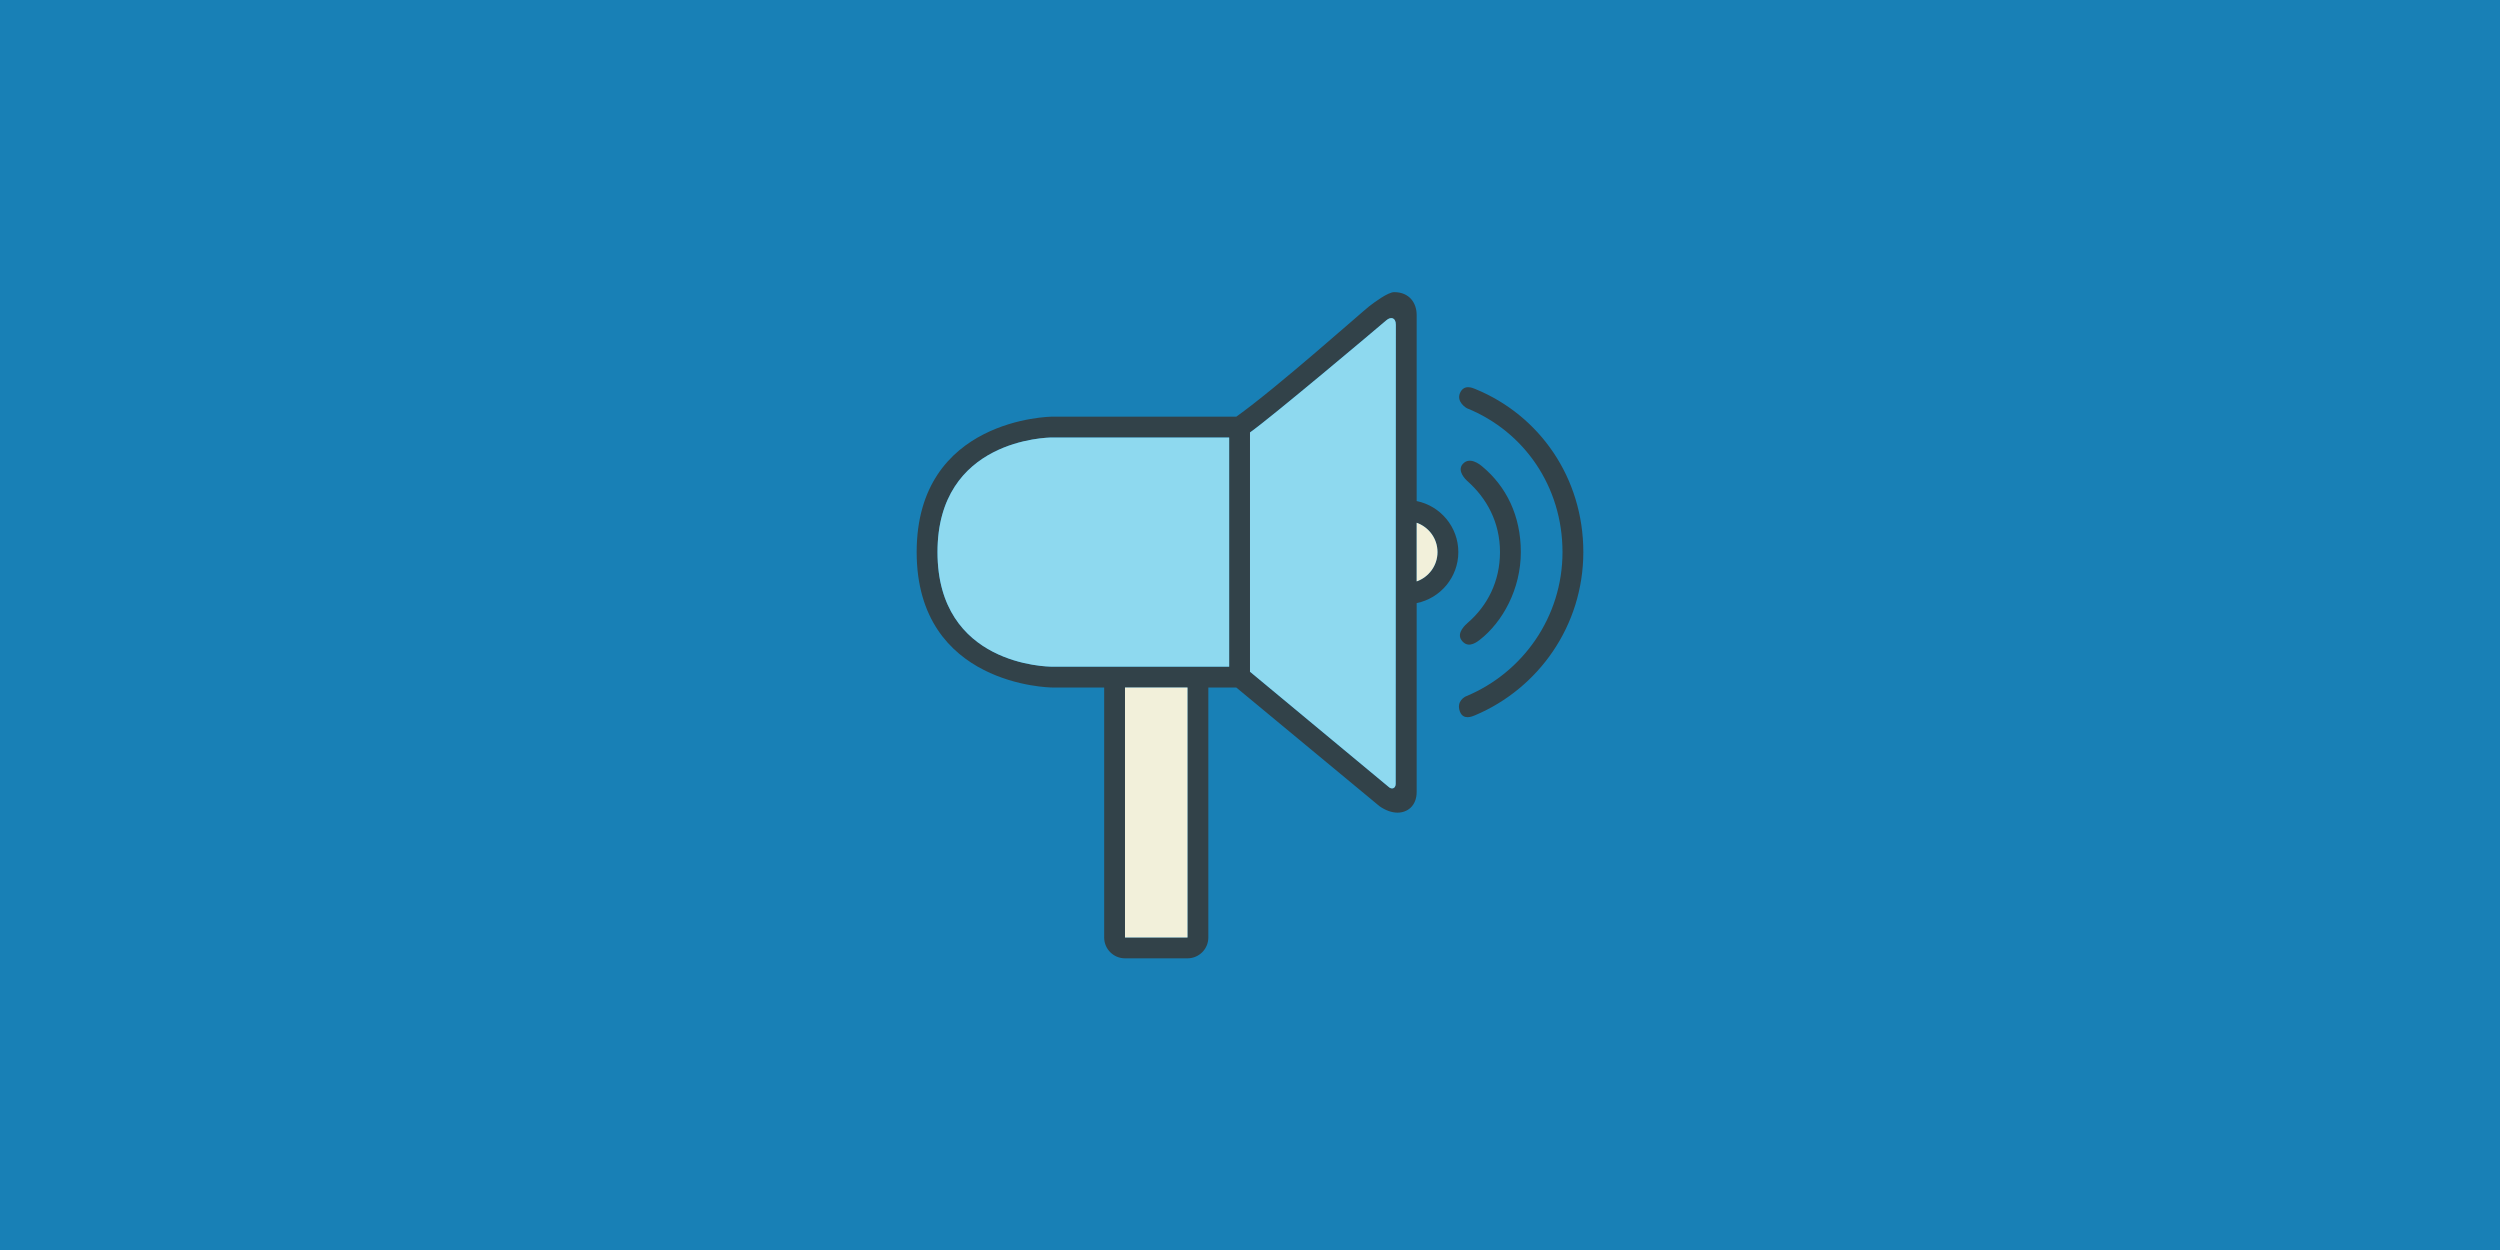
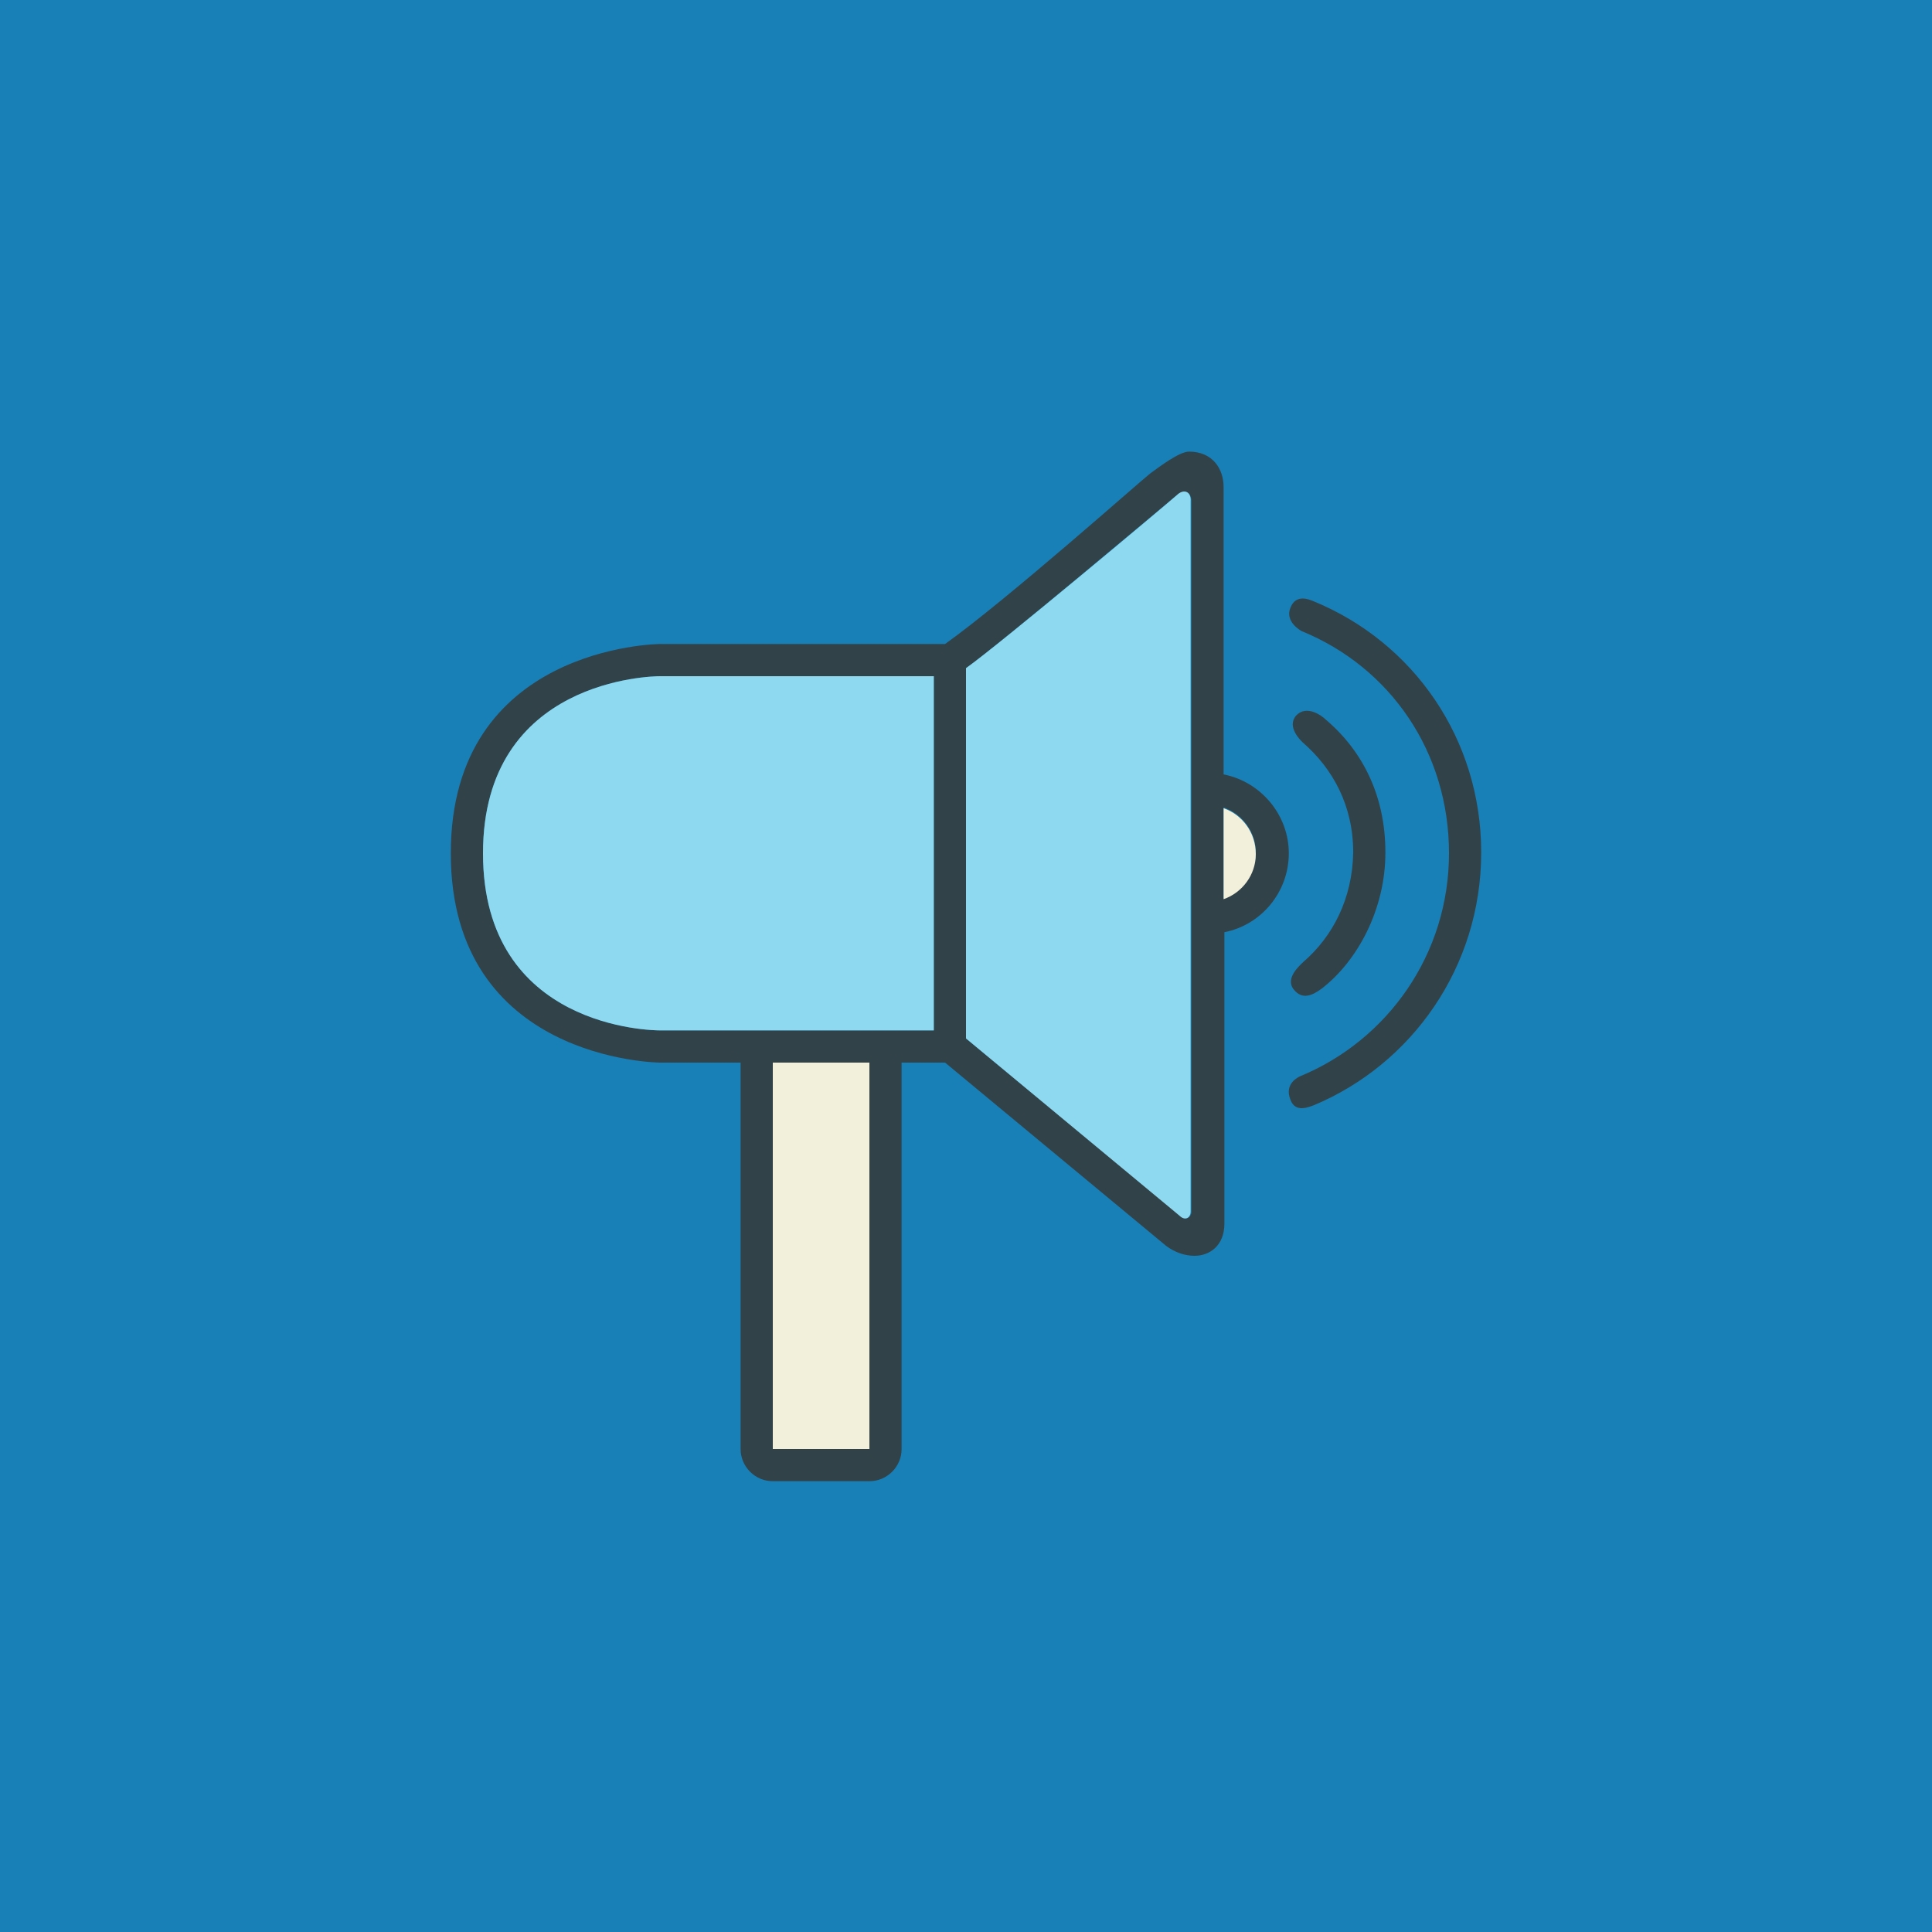
- <svg xmlns="http://www.w3.org/2000/svg" version="1.0" id="Layer_1" x="0px" y="0px" width="480px" height="240px" viewBox="0 0 480 240" enable-background="new 0 0 480 240" xml:space="preserve">
-   <rect id="Call_to_Action" x="-0.001" fill="#1880B6" width="480" height="240" />
+ <svg xmlns="http://www.w3.org/2000/svg" version="1.1" id="Layer_1" x="0px" y="0px" viewBox="55 277 240 240" style="enable-background:new 55 277 240 240;" xml:space="preserve">
+   <style type="text/css">
+ 	.st0{fill:#1880B6;}
+ 	.st1{fill:#324249;}
+ 	.st2{fill:#8ED9EF;}
+ 	.st3{fill:#F2F0DA;}
+ </style>
+   <rect id="Call_to_Action" x="55" y="277" class="st0" width="240" height="240" />
  <g>
-     <path fill="#324249" d="M271.999,96.203V60.467c0-2.266-1.375-4.375-4.321-4.375c-1.172,0-3.733,1.895-4.781,2.709   c-1.406,1.088-17.796,15.707-25.53,21.199h-35.367c-0.258,0-26,0.297-26,26s25.742,26,26,26h10v48c0,2.209,1.789,4,4,4h12   c2.211,0,4-1.791,4-4v-48h5.359l27.492,22.779c1.109,0.79,2.344,1.25,3.469,1.25c1.836,0,3.68-1.23,3.68-4v-36.233   c4.562-0.928,8-4.969,8-9.797S276.562,97.131,271.999,96.203z M227.999,180h-12v-48h12V180z M235.999,128h-34   c-0.898,0-22-0.25-22-22c0-21.672,21.109-21.996,22-22h34V128z M267.968,150.516c0,0.84-0.75,1.183-1.438,0.492l-26.531-22.037   V83.033c4.117-2.918,24.491-20.076,26.179-21.537c0.868-0.748,1.821-0.529,1.821,0.846L267.968,150.516z M271.999,111.631v-11.262   c2.328,0.829,4,3.028,4,5.631C275.999,108.604,274.327,110.803,271.999,111.631z" />
-     <path fill="#324249" d="M281.858,119.531c-0.414,0.359-2.297,1.969-1.234,3.406s2.429,0.74,3.484-0.082   c4.391-3.418,7.891-9.752,7.891-16.855c0-7.009-2.812-12.625-7.43-16.455c-0.547-0.456-2.398-1.893-3.695-0.483   c-1.25,1.359,0.648,3.111,0.812,3.26c3.75,3.303,6.312,7.926,6.312,13.678C287.999,111.65,285.562,116.312,281.858,119.531z" />
-     <path fill="#324249" d="M283.249,74.688c-0.469-0.192-2.195-1-2.945,0.812c-0.68,1.654,1.164,2.809,1.375,2.895   c10.969,4.461,18.32,15.033,18.32,27.605c0,12.486-7.641,23.166-18.493,27.676c-0.241,0.099-1.952,0.949-1.202,2.949   c0.633,1.676,2.336,0.949,2.867,0.725c12.234-5.146,20.828-17.242,20.828-31.35C303.999,91.779,295.647,79.76,283.249,74.688z" />
+     <path class="st1" d="M207,373.2v-35.7c0-2.3-1.4-4.4-4.3-4.4c-1.2,0-3.7,1.9-4.8,2.7c-1.4,1.1-17.8,15.7-25.5,21.2H137   c-0.3,0-26,0.3-26,26s25.7,26,26,26h10v48c0,2.2,1.8,4,4,4h12c2.2,0,4-1.8,4-4v-48h5.4l27.5,22.8c1.1,0.8,2.3,1.2,3.5,1.2   c1.8,0,3.7-1.2,3.7-4v-36.2c4.6-0.9,8-5,8-9.8S211.6,374.1,207,373.2z M163,457h-12v-48h12V457z M171,405h-34c-0.9,0-22-0.2-22-22   c0-21.7,21.1-22,22-22h34V405z M203,427.5c0,0.8-0.8,1.2-1.4,0.5L175,406V360c4.1-2.9,24.5-20.1,26.2-21.5c0.9-0.7,1.8-0.5,1.8,0.8   L203,427.5z M207,388.6v-11.3c2.3,0.8,4,3,4,5.6C211,385.6,209.3,387.8,207,388.6z" />
+     <path class="st1" d="M216.9,396.5c-0.4,0.4-2.3,2-1.2,3.4c1.1,1.4,2.4,0.7,3.5-0.1c4.4-3.4,7.9-9.8,7.9-16.9c0-7-2.8-12.6-7.4-16.5   c-0.5-0.5-2.4-1.9-3.7-0.5c-1.2,1.4,0.6,3.1,0.8,3.3c3.8,3.3,6.3,7.9,6.3,13.7C223,388.6,220.6,393.3,216.9,396.5z" />
+     <path class="st1" d="M218.2,351.7c-0.5-0.2-2.2-1-2.9,0.8c-0.7,1.7,1.2,2.8,1.4,2.9c11,4.5,18.3,15,18.3,27.6   c0,12.5-7.6,23.2-18.5,27.7c-0.2,0.1-2,0.9-1.2,2.9c0.6,1.7,2.3,0.9,2.9,0.7c12.2-5.1,20.8-17.2,20.8-31.4   C239,368.8,230.6,356.8,218.2,351.7z" />
  </g>
  <g>
-     <path fill="#8ED9EF" d="M179.999,106c0,21.75,21.102,22,22,22h34V84h-34C201.108,84.004,179.999,84.328,179.999,106z" />
-     <path fill="#8ED9EF" d="M266.178,61.496c-1.688,1.461-22.062,18.619-26.179,21.537v45.938l26.531,22.037   c0.688,0.691,1.438,0.348,1.438-0.492l0.031-88.174C267.999,60.967,267.046,60.748,266.178,61.496z" />
+     <path class="st2" d="M115,383c0,21.8,21.1,22,22,22h34v-44h-34C136.1,361,115,361.3,115,383z" />
+     <path class="st2" d="M201.2,338.5c-1.7,1.5-22.1,18.6-26.2,21.5V406l26.5,22c0.7,0.7,1.4,0.3,1.4-0.5l0-88.2   C203,338,202,337.7,201.2,338.5z" />
  </g>
  <g>
-     <rect x="215.999" y="132" fill="#F2F0DA" width="12" height="48" />
-     <path fill="#F2F0DA" d="M271.999,100.369v11.262c2.328-0.828,4-3.027,4-5.631C275.999,103.397,274.327,101.197,271.999,100.369z" />
+     <rect x="151" y="409" class="st3" width="12" height="48" />
+     <path class="st3" d="M207,377.4v11.3c2.3-0.8,4-3,4-5.6C211,380.4,209.3,378.2,207,377.4z" />
  </g>
</svg>
